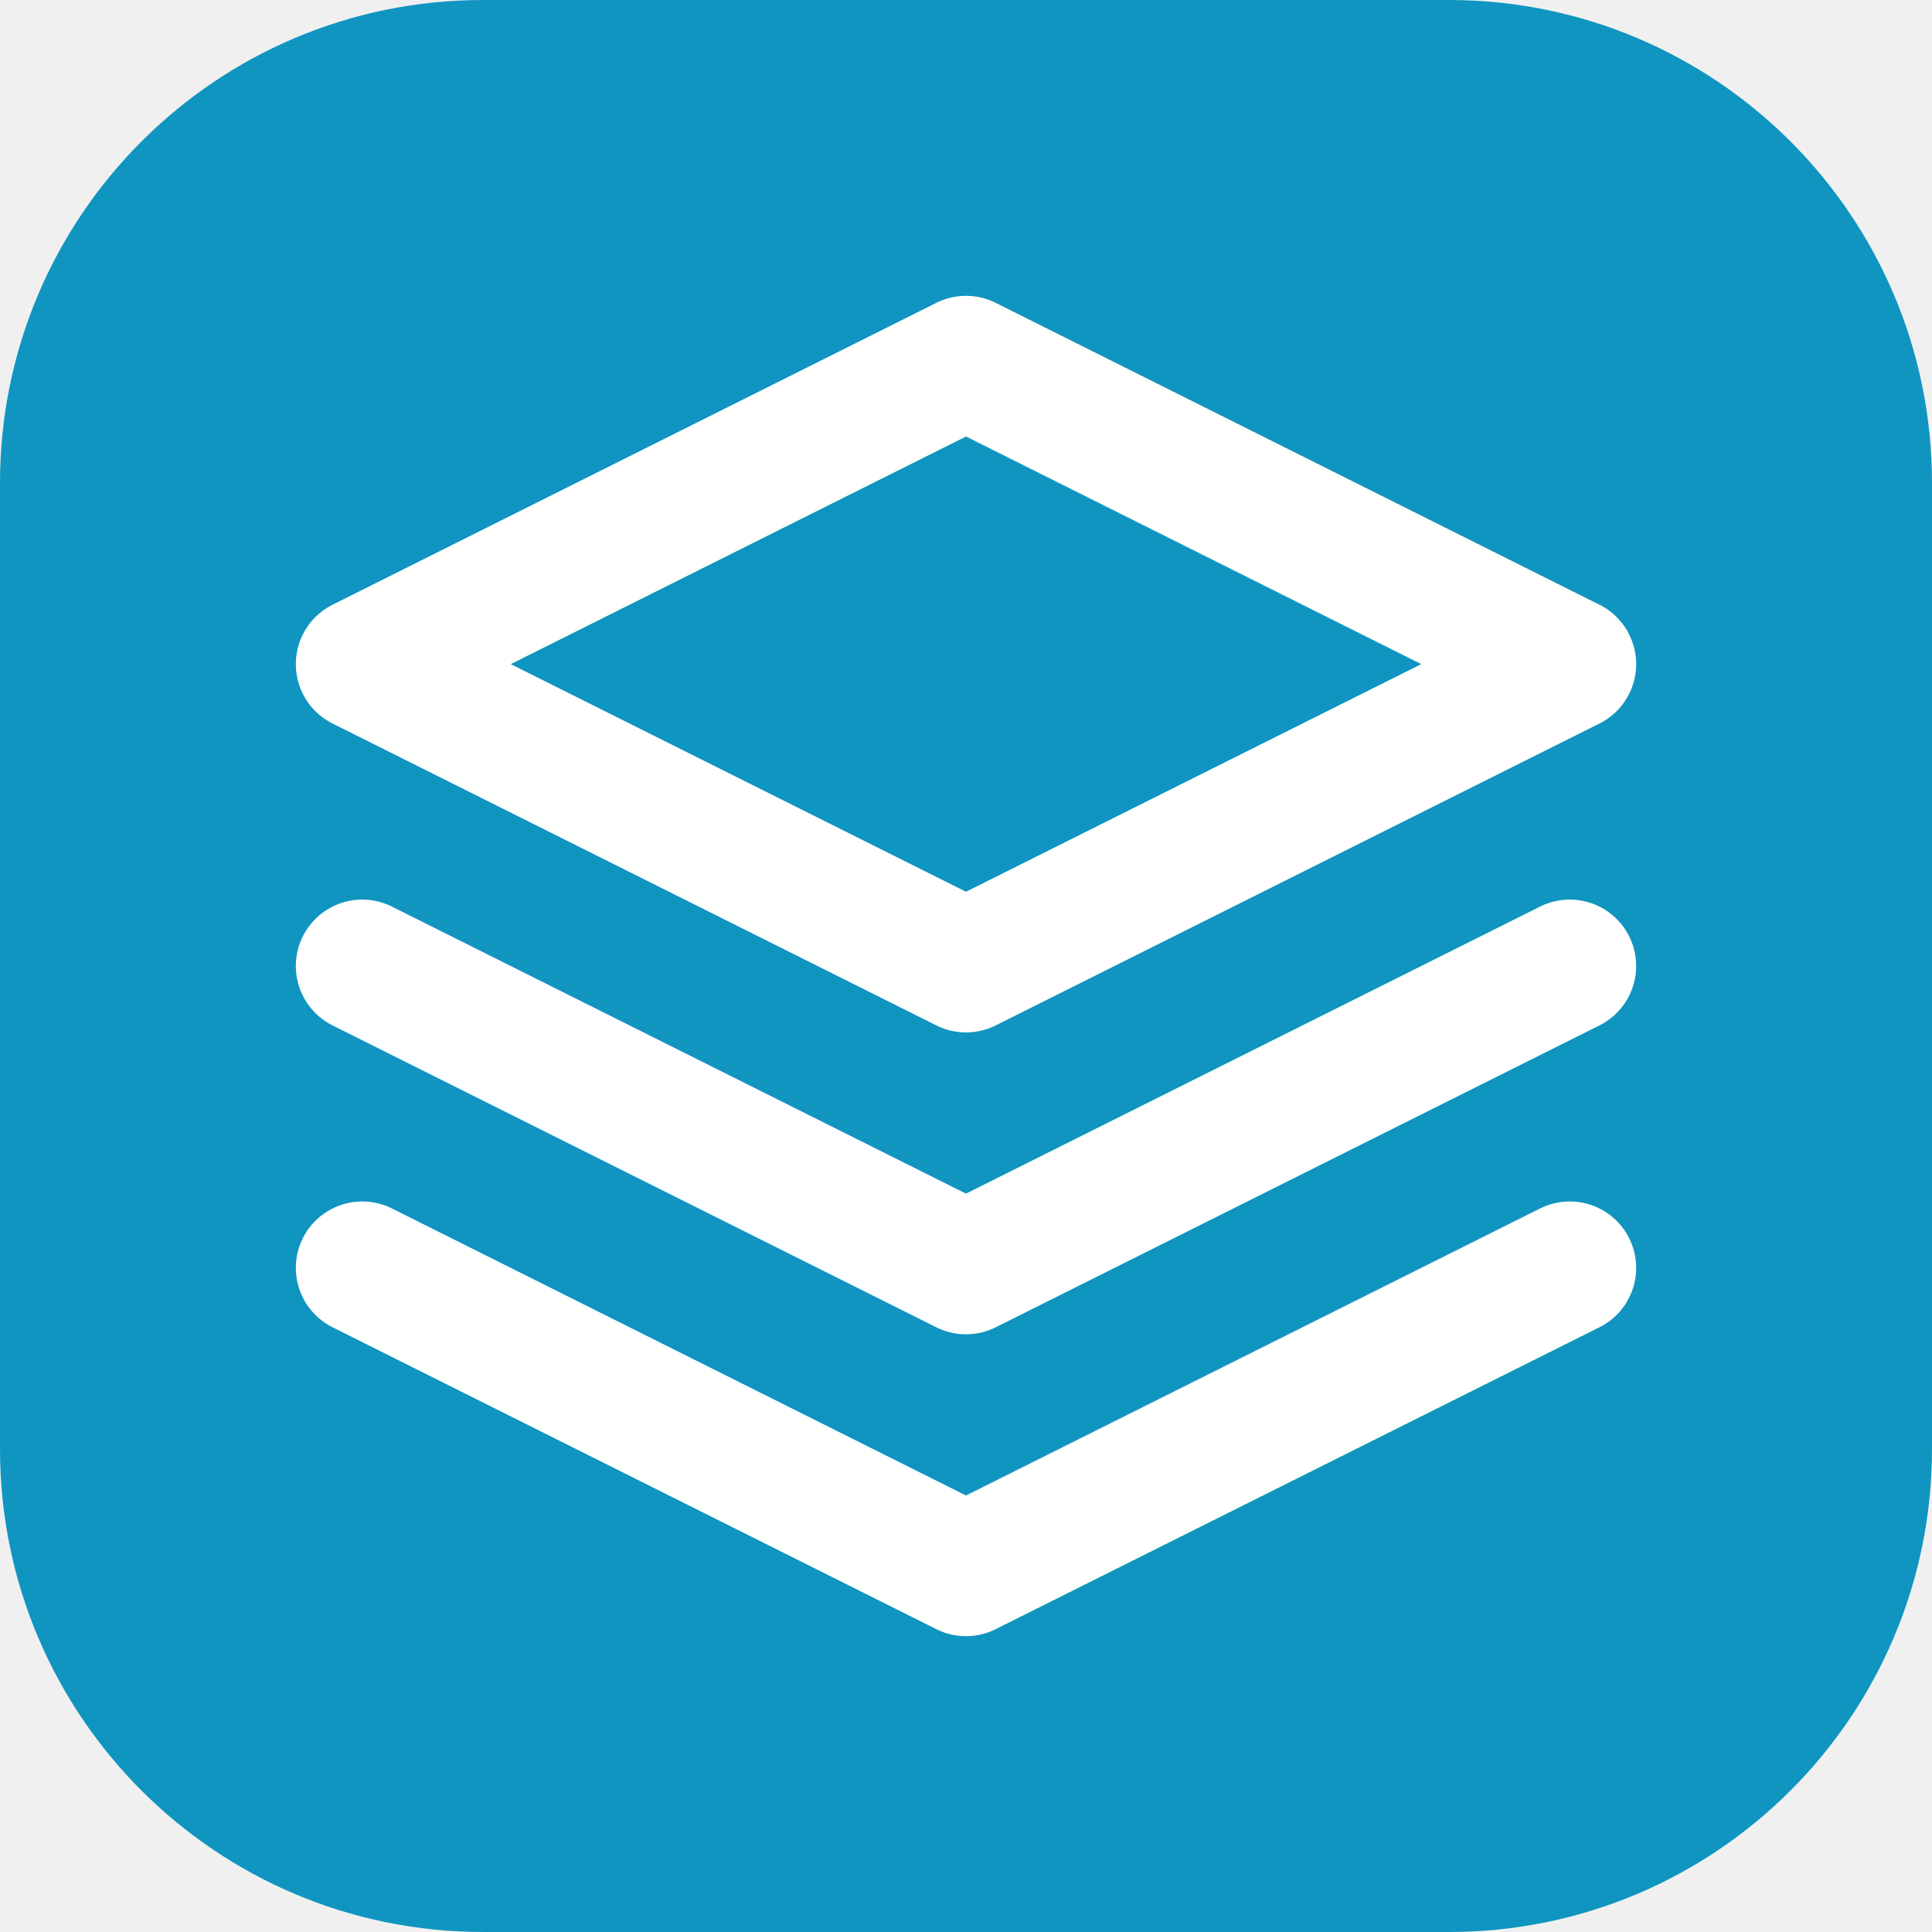
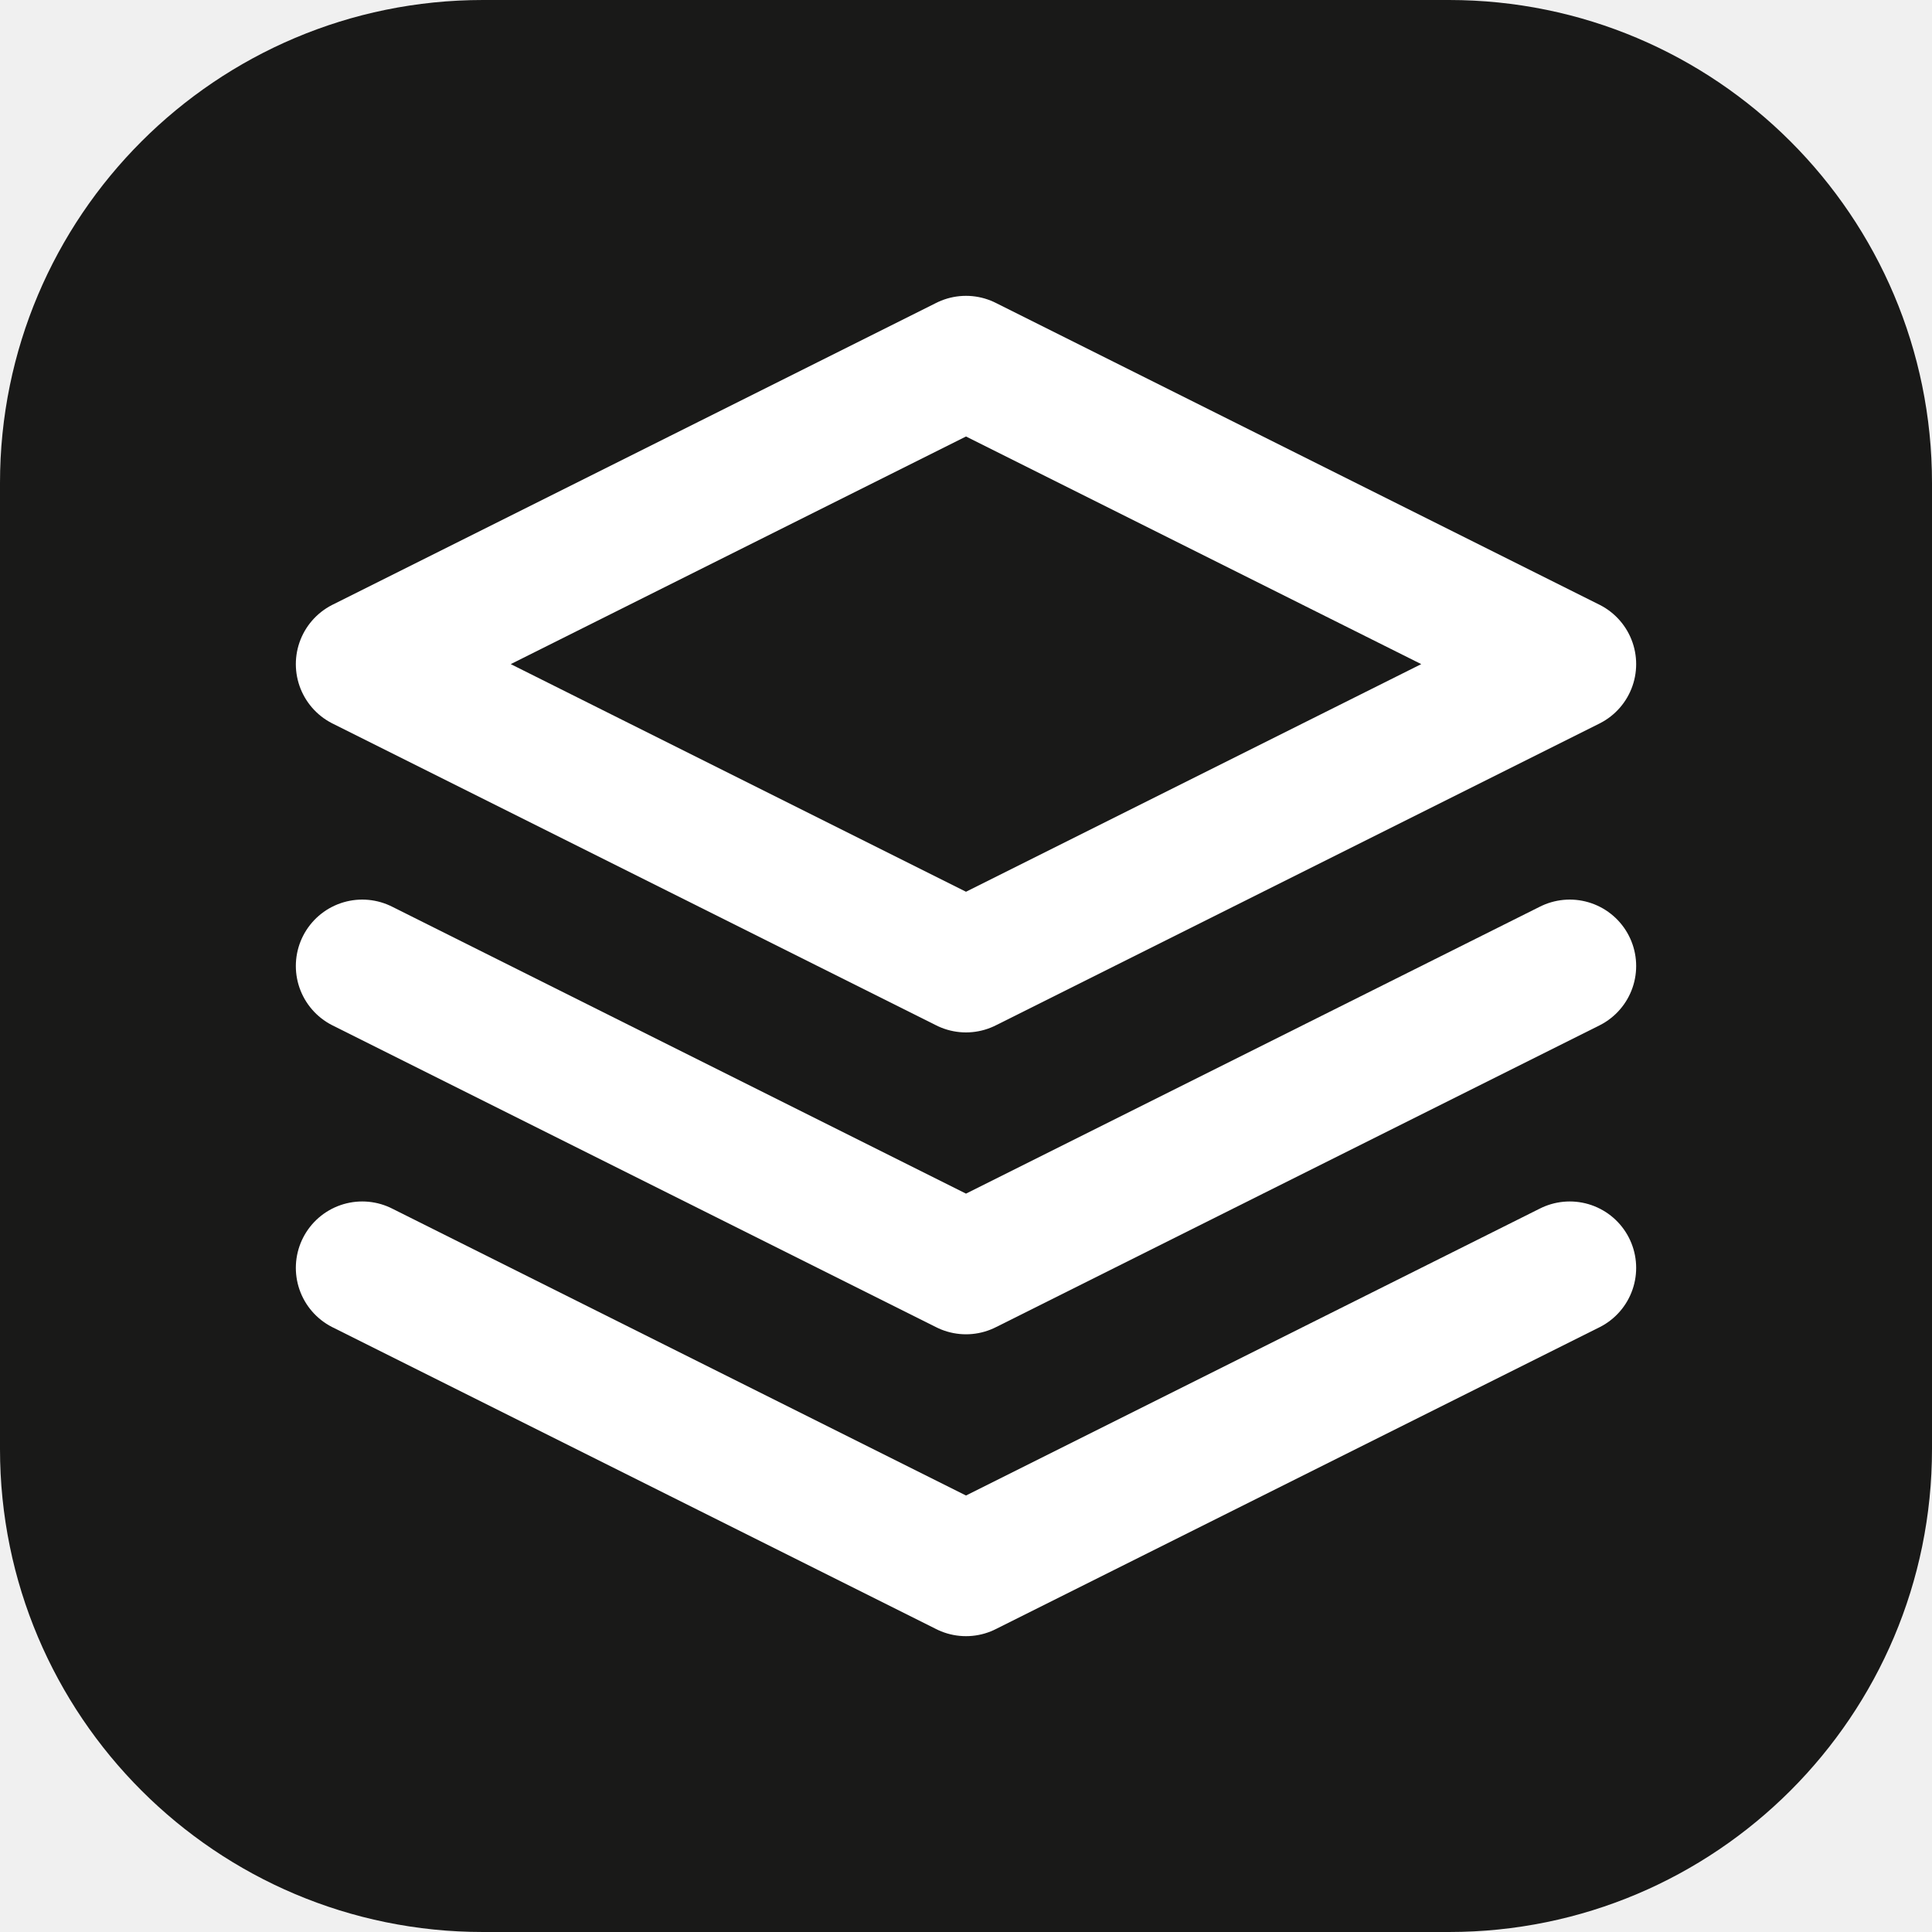
<svg xmlns="http://www.w3.org/2000/svg" viewBox="0 0 32 32">
-   <rect width="32" height="32" rx="8" fill="#1095c1" />
+   <rect width="32" height="32" rx="8" fill="#191918" />
  <g fill="none" stroke="#fff" stroke-width="2.2" stroke-linecap="round" stroke-linejoin="round">
    <path d="M16 6 6 11l10 5 10-5-10-5Z" />
    <path d="m6 21 10 5 10-5" />
    <path d="m6 16 10 5 10-5" />
  </g>
</svg>
